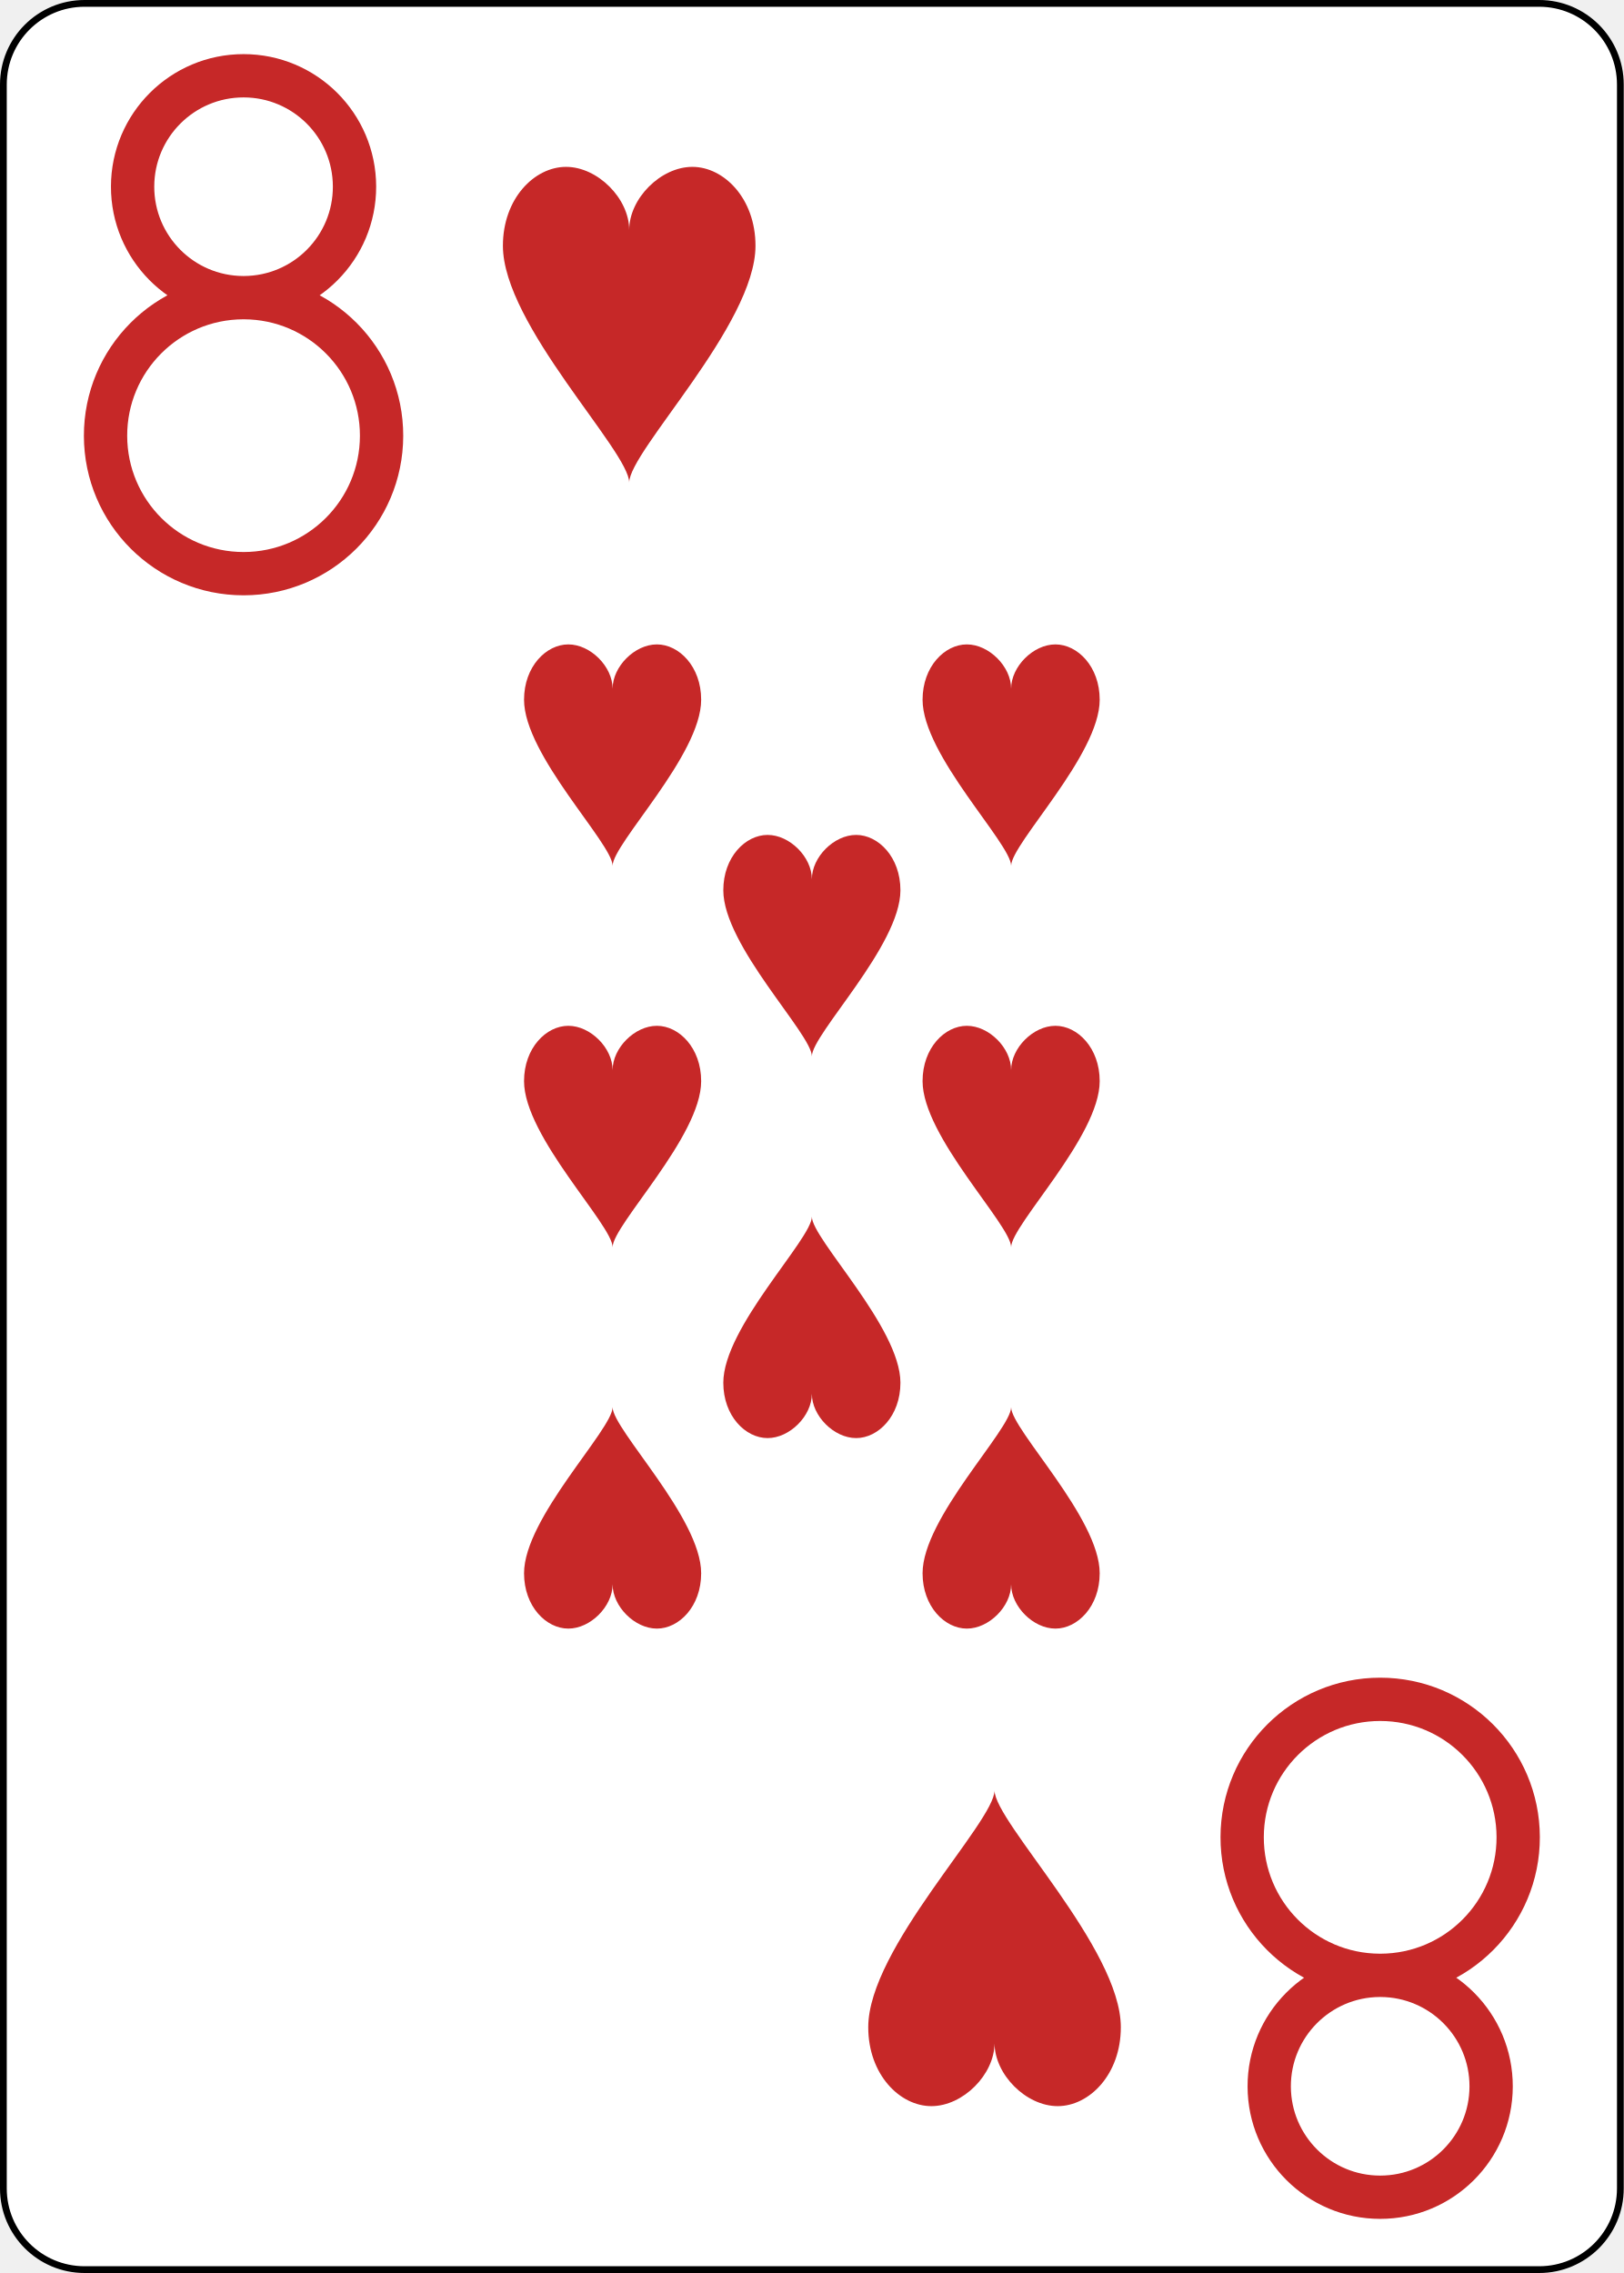
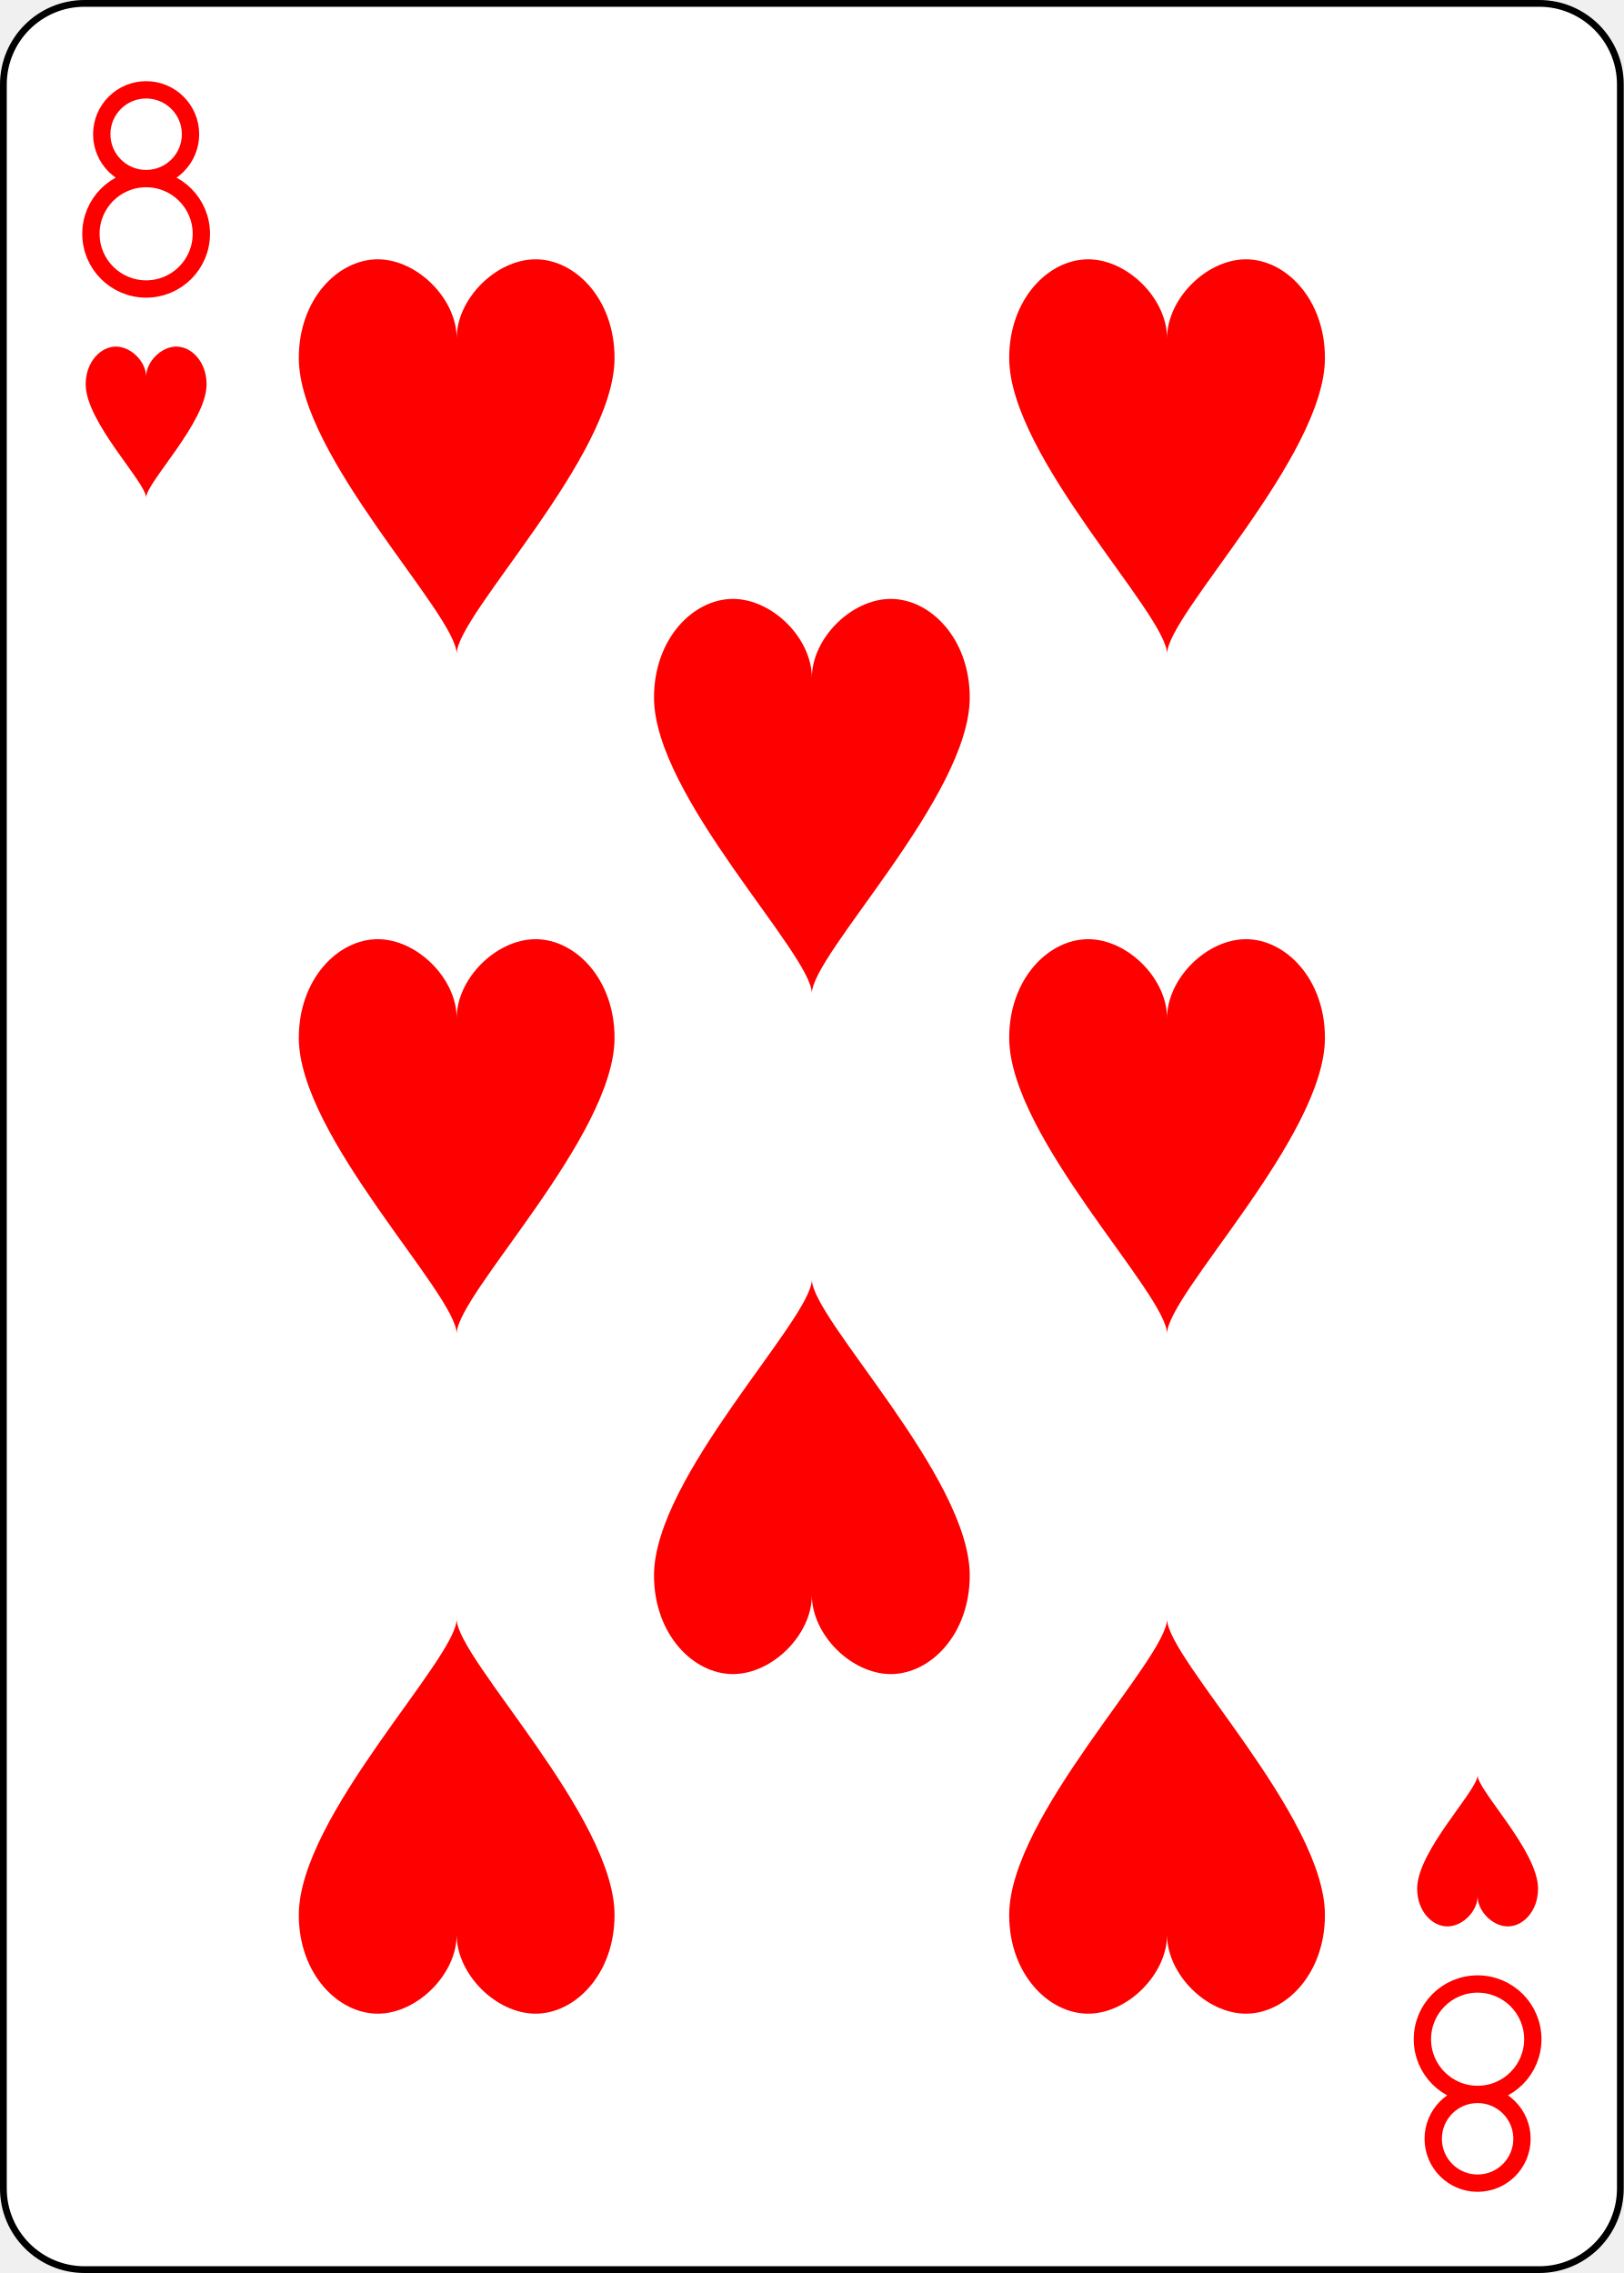
<svg xmlns="http://www.w3.org/2000/svg" xmlns:xlink="http://www.w3.org/1999/xlink" width="240" height="336" class="card" preserveAspectRatio="none" viewBox="-120 -168 240 336">
  <symbol id="b" preserveAspectRatio="xMinYMid" viewBox="-600 -600 1200 1200">
-     <path fill="#c62828" d="M0-300c0-100 100-200 200-200s200 100 200 250C400 0 0 400 0 500 0 400-400 0-400-250c0-150 100-250 200-250S0-400 0-300" />
+     <path fill="red" d="M0-300c0-100 100-200 200-200s200 100 200 250C400 0 0 400 0 500 0 400-400 0-400-250c0-150 100-250 200-250S0-400 0-300" />
  </symbol>
  <symbol id="a" preserveAspectRatio="xMinYMid" viewBox="-500 -500 1000 1000">
-     <path fill="none" stroke="#c62828" stroke-linecap="square" stroke-miterlimit="1.5" stroke-width="80" d="M-1-50a205 205 0 1 1 2 0h-2a255 255 0 1 0 2 0Z" />
+     <path fill="none" stroke="red" stroke-linecap="square" stroke-miterlimit="1.5" stroke-width="80" d="M-1-50a205 205 0 1 1 2 0h-2a255 255 0 1 0 2 0Z" />
  </symbol>
  <rect width="239" height="335" x="-119.5" y="-167.5" fill="#fff" stroke="#000" rx="12" ry="12" />
-   <use xlink:href="#a" height="80" x="-124" y="-160" />
-   <use xlink:href="#b" height="56" x="-55" y="-148" />
-   <g transform="scale(0.561)">
+   <use xlink:href="#a" height="32" x="-114.4" y="-156" />
+   <use xlink:href="#b" height="26.8" x="-111.8" y="-119" />
+   <use xlink:href="#b" height="70" x="-87.5" y="-135.5" />
+   <use xlink:href="#b" height="70" x="17.5" y="-135.5" />
+   <use xlink:href="#b" height="70" x="-35" y="-85.3" />
+   <use xlink:href="#b" height="70" x="-87.5" y="-35" />
+   <use xlink:href="#b" height="70" x="17.5" y="-35" />
+   <g transform="rotate(180)">
+     <use xlink:href="#a" height="32" x="-114.4" y="-156" />
+     <use xlink:href="#b" height="26.8" x="-111.8" y="-119" />
    <use xlink:href="#b" height="70" x="-87.5" y="-135.5" />
    <use xlink:href="#b" height="70" x="17.5" y="-135.5" />
    <use xlink:href="#b" height="70" x="-35" y="-85.3" />
-     <use xlink:href="#b" height="70" x="-87.5" y="-35" />
-     <use xlink:href="#b" height="70" x="17.5" y="-35" />
-   </g>
-   <g transform="rotate(180)">
-     <use xlink:href="#a" height="80" x="-124" y="-160" />
-     <use xlink:href="#b" height="56" x="-55" y="-148" />
-     <g transform="scale(0.561)">
-       <use xlink:href="#b" height="70" x="-87.5" y="-135.5" />
-       <use xlink:href="#b" height="70" x="17.5" y="-135.5" />
-       <use xlink:href="#b" height="70" x="-35" y="-85.3" />
-     </g>
  </g>
</svg>
